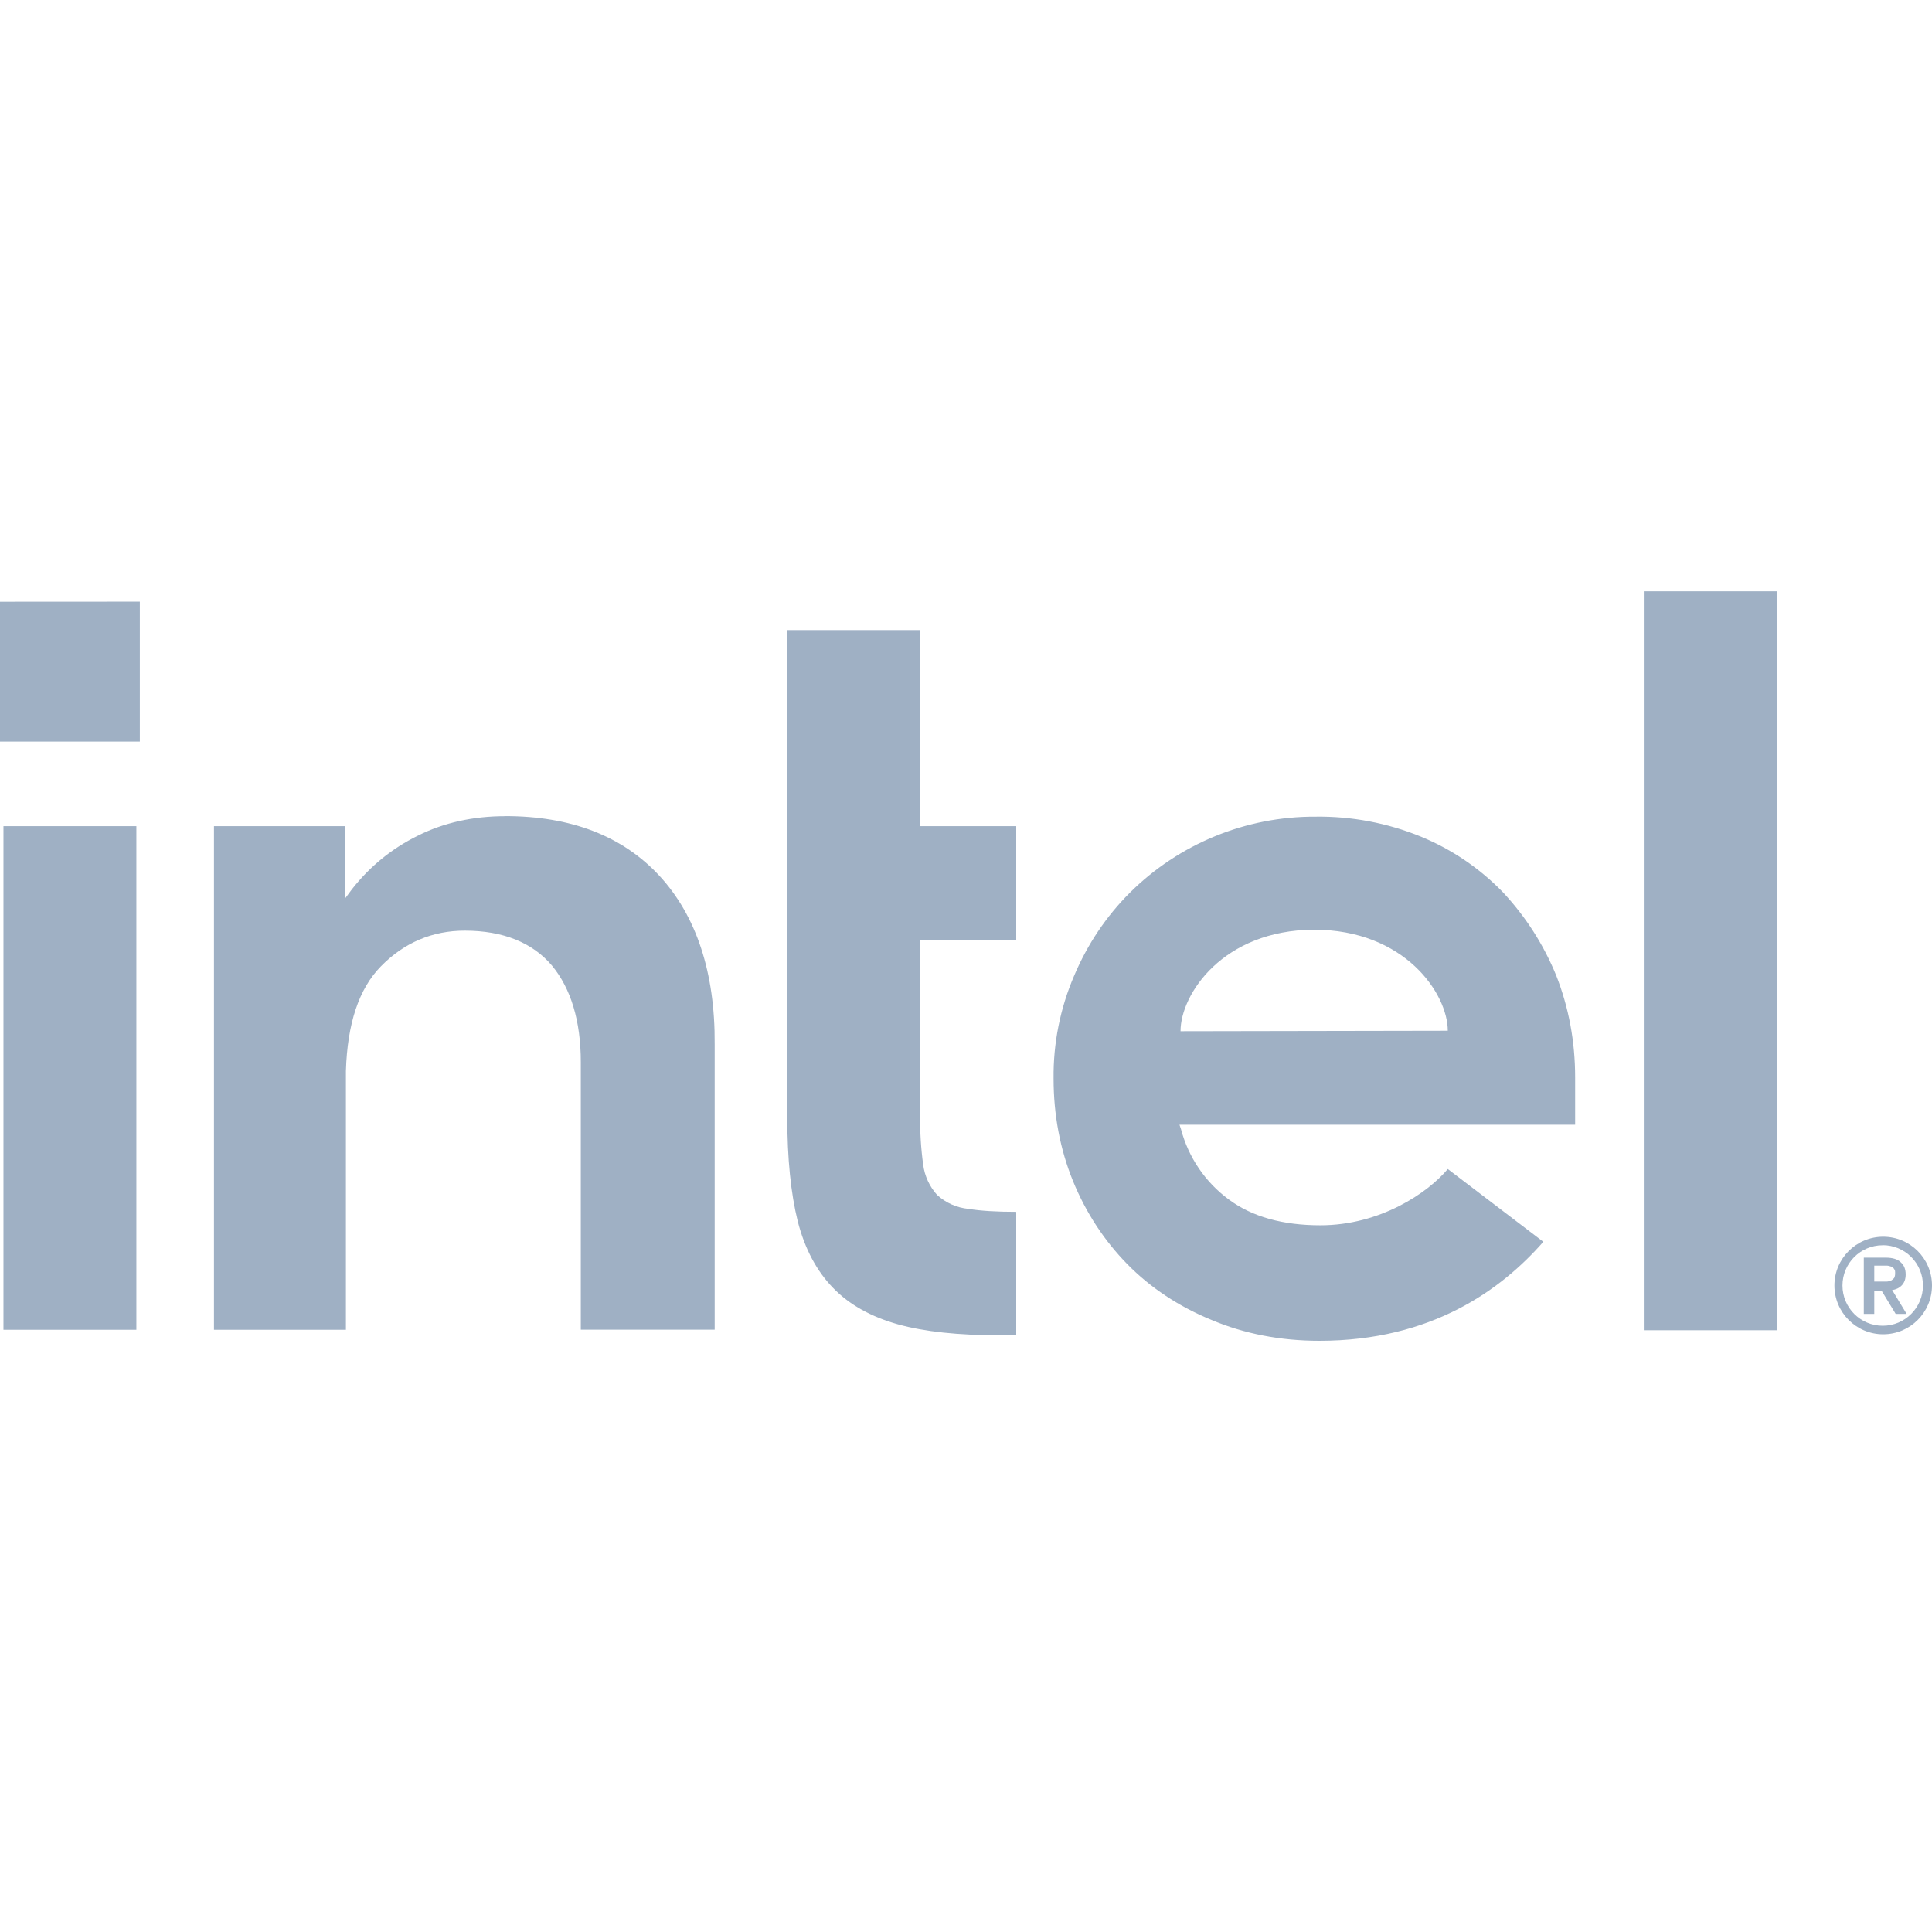
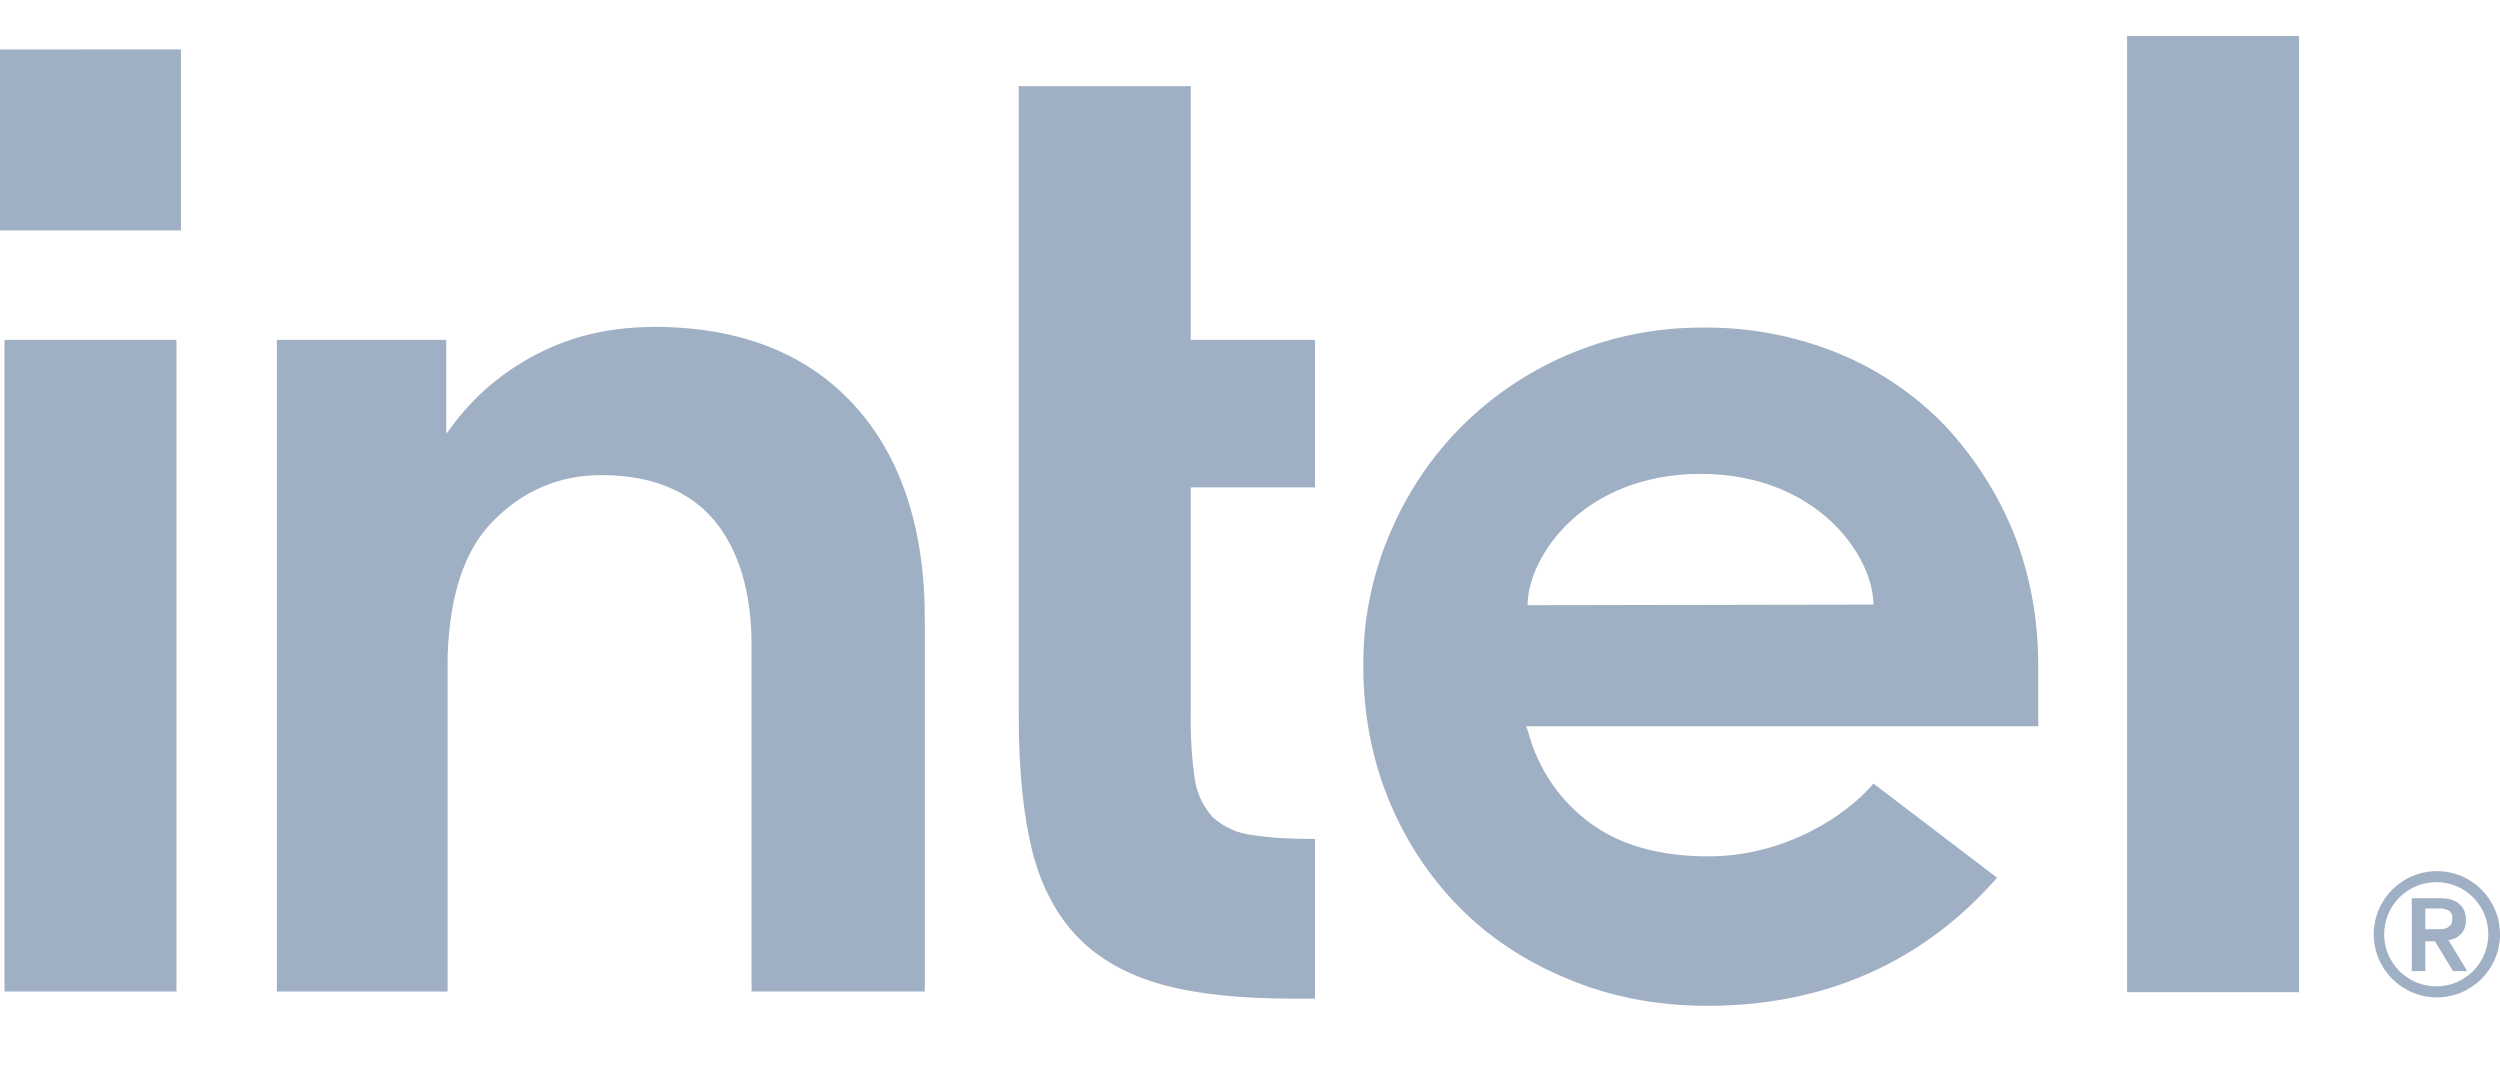
- <svg xmlns="http://www.w3.org/2000/svg" fill="#9fb0c4" role="img" viewBox="0 0 24 24">
+ <svg xmlns="http://www.w3.org/2000/svg" fill="#9fb0c4" role="img" viewBox="0.00 7.00 24.00 10.30">
  <path d="M20.42 7.345v9.18h1.651v-9.18zM0 7.475v1.737h1.737V7.474zm9.78.352v6.053c0 .513.044.945.13 1.292.087.34.235.618.44.828.203.21.475.359.803.451.334.093.754.136 1.255.136h.216v-1.533c-.24 0-.445-.012-.593-.037a.672.672 0 0 1-.39-.173.693.693 0 0 1-.173-.377 4.002 4.002 0 0 1-.037-.606v-2.182h1.193v-1.416h-1.193V7.827zm-3.505 2.312c-.396 0-.76.08-1.082.241-.327.161-.6.384-.822.668l-.087.117v-.902H2.658v6.256h1.639v-3.214c.018-.588.16-1.02.433-1.299.29-.297.642-.445 1.044-.445.476 0 .841.149 1.082.433.235.284.359.686.359 1.2v3.324h1.663V12.97c.006-.89-.229-1.595-.686-2.09-.458-.495-1.1-.742-1.917-.742zm10.065.006a3.252 3.252 0 0 0-2.306.946c-.29.29-.525.637-.692 1.033a3.145 3.145 0 0 0-.254 1.273c0 .452.08.878.241 1.274.161.395.39.742.674 1.032.284.29.637.526 1.045.693.408.173.86.26 1.342.26 1.397 0 2.262-.637 2.782-1.23l-1.187-.904c-.248.297-.841.699-1.583.699-.464 0-.847-.105-1.138-.321a1.588 1.588 0 0 1-.593-.872l-.019-.056h4.915v-.587c0-.451-.08-.872-.235-1.267a3.393 3.393 0 0 0-.661-1.033 3.013 3.013 0 0 0-1.02-.692 3.345 3.345 0 0 0-1.311-.248zm-16.297.118v6.256h1.651v-6.256zm16.278 1.286c1.132 0 1.664.797 1.664 1.255l-3.32.006c0-.458.525-1.255 1.656-1.261zm7.073 3.814a.606.606 0 0 0-.606.606.606.606 0 0 0 .606.606.606.606 0 0 0 .606-.606.606.606 0 0 0-.606-.606zm-.008.105a.5.5 0 0 1 .002 0 .5.5 0 0 1 .5.501.5.5 0 0 1-.5.5.5.5 0 0 1-.5-.5.5.5 0 0 1 .498-.5zm-.233.155v.699h.13v-.285h.093l.173.285h.136l-.18-.297a.191.191 0 0 0 .118-.056c.03-.03.05-.074.05-.136 0-.068-.02-.117-.063-.154-.037-.038-.105-.056-.185-.056zm.13.099h.154c.019 0 .037.006.056.012a.064.064 0 0 1 .037.031c.013.013.012.031.012.056a.124.124 0 0 1-.012.055.164.164 0 0 1-.037.031c-.019.006-.037.013-.056.013h-.154Z" />
</svg>
